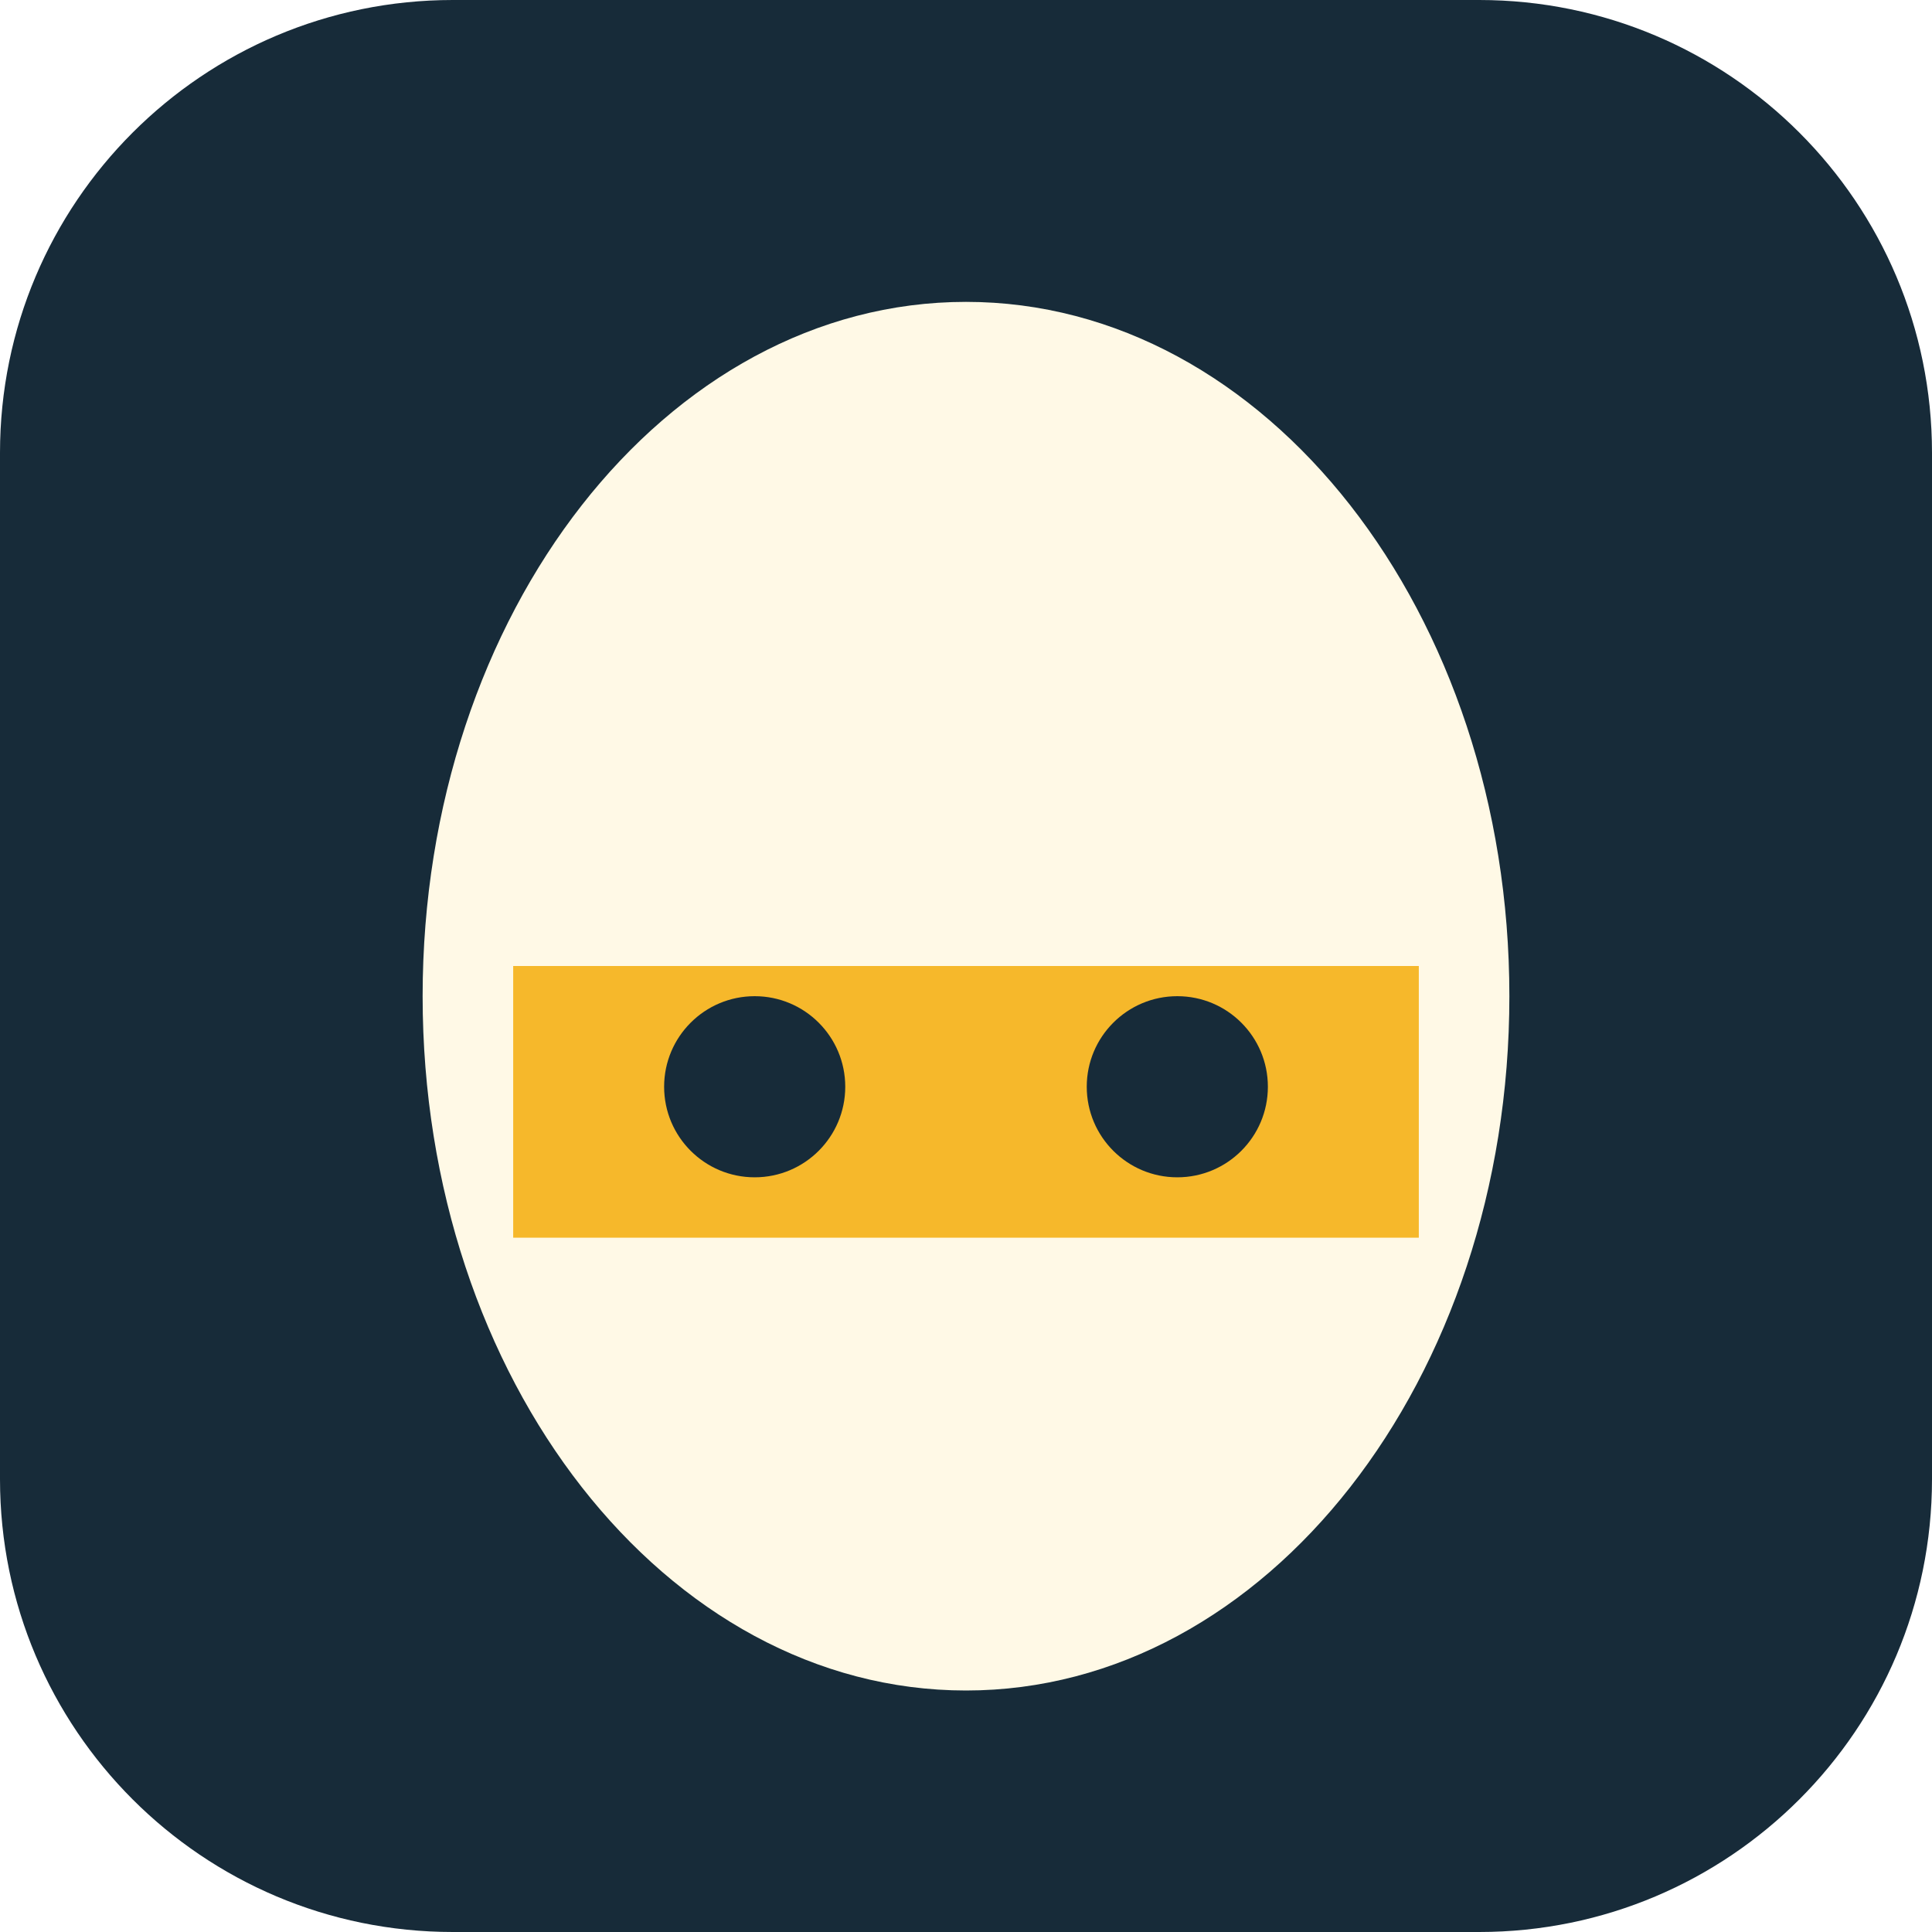
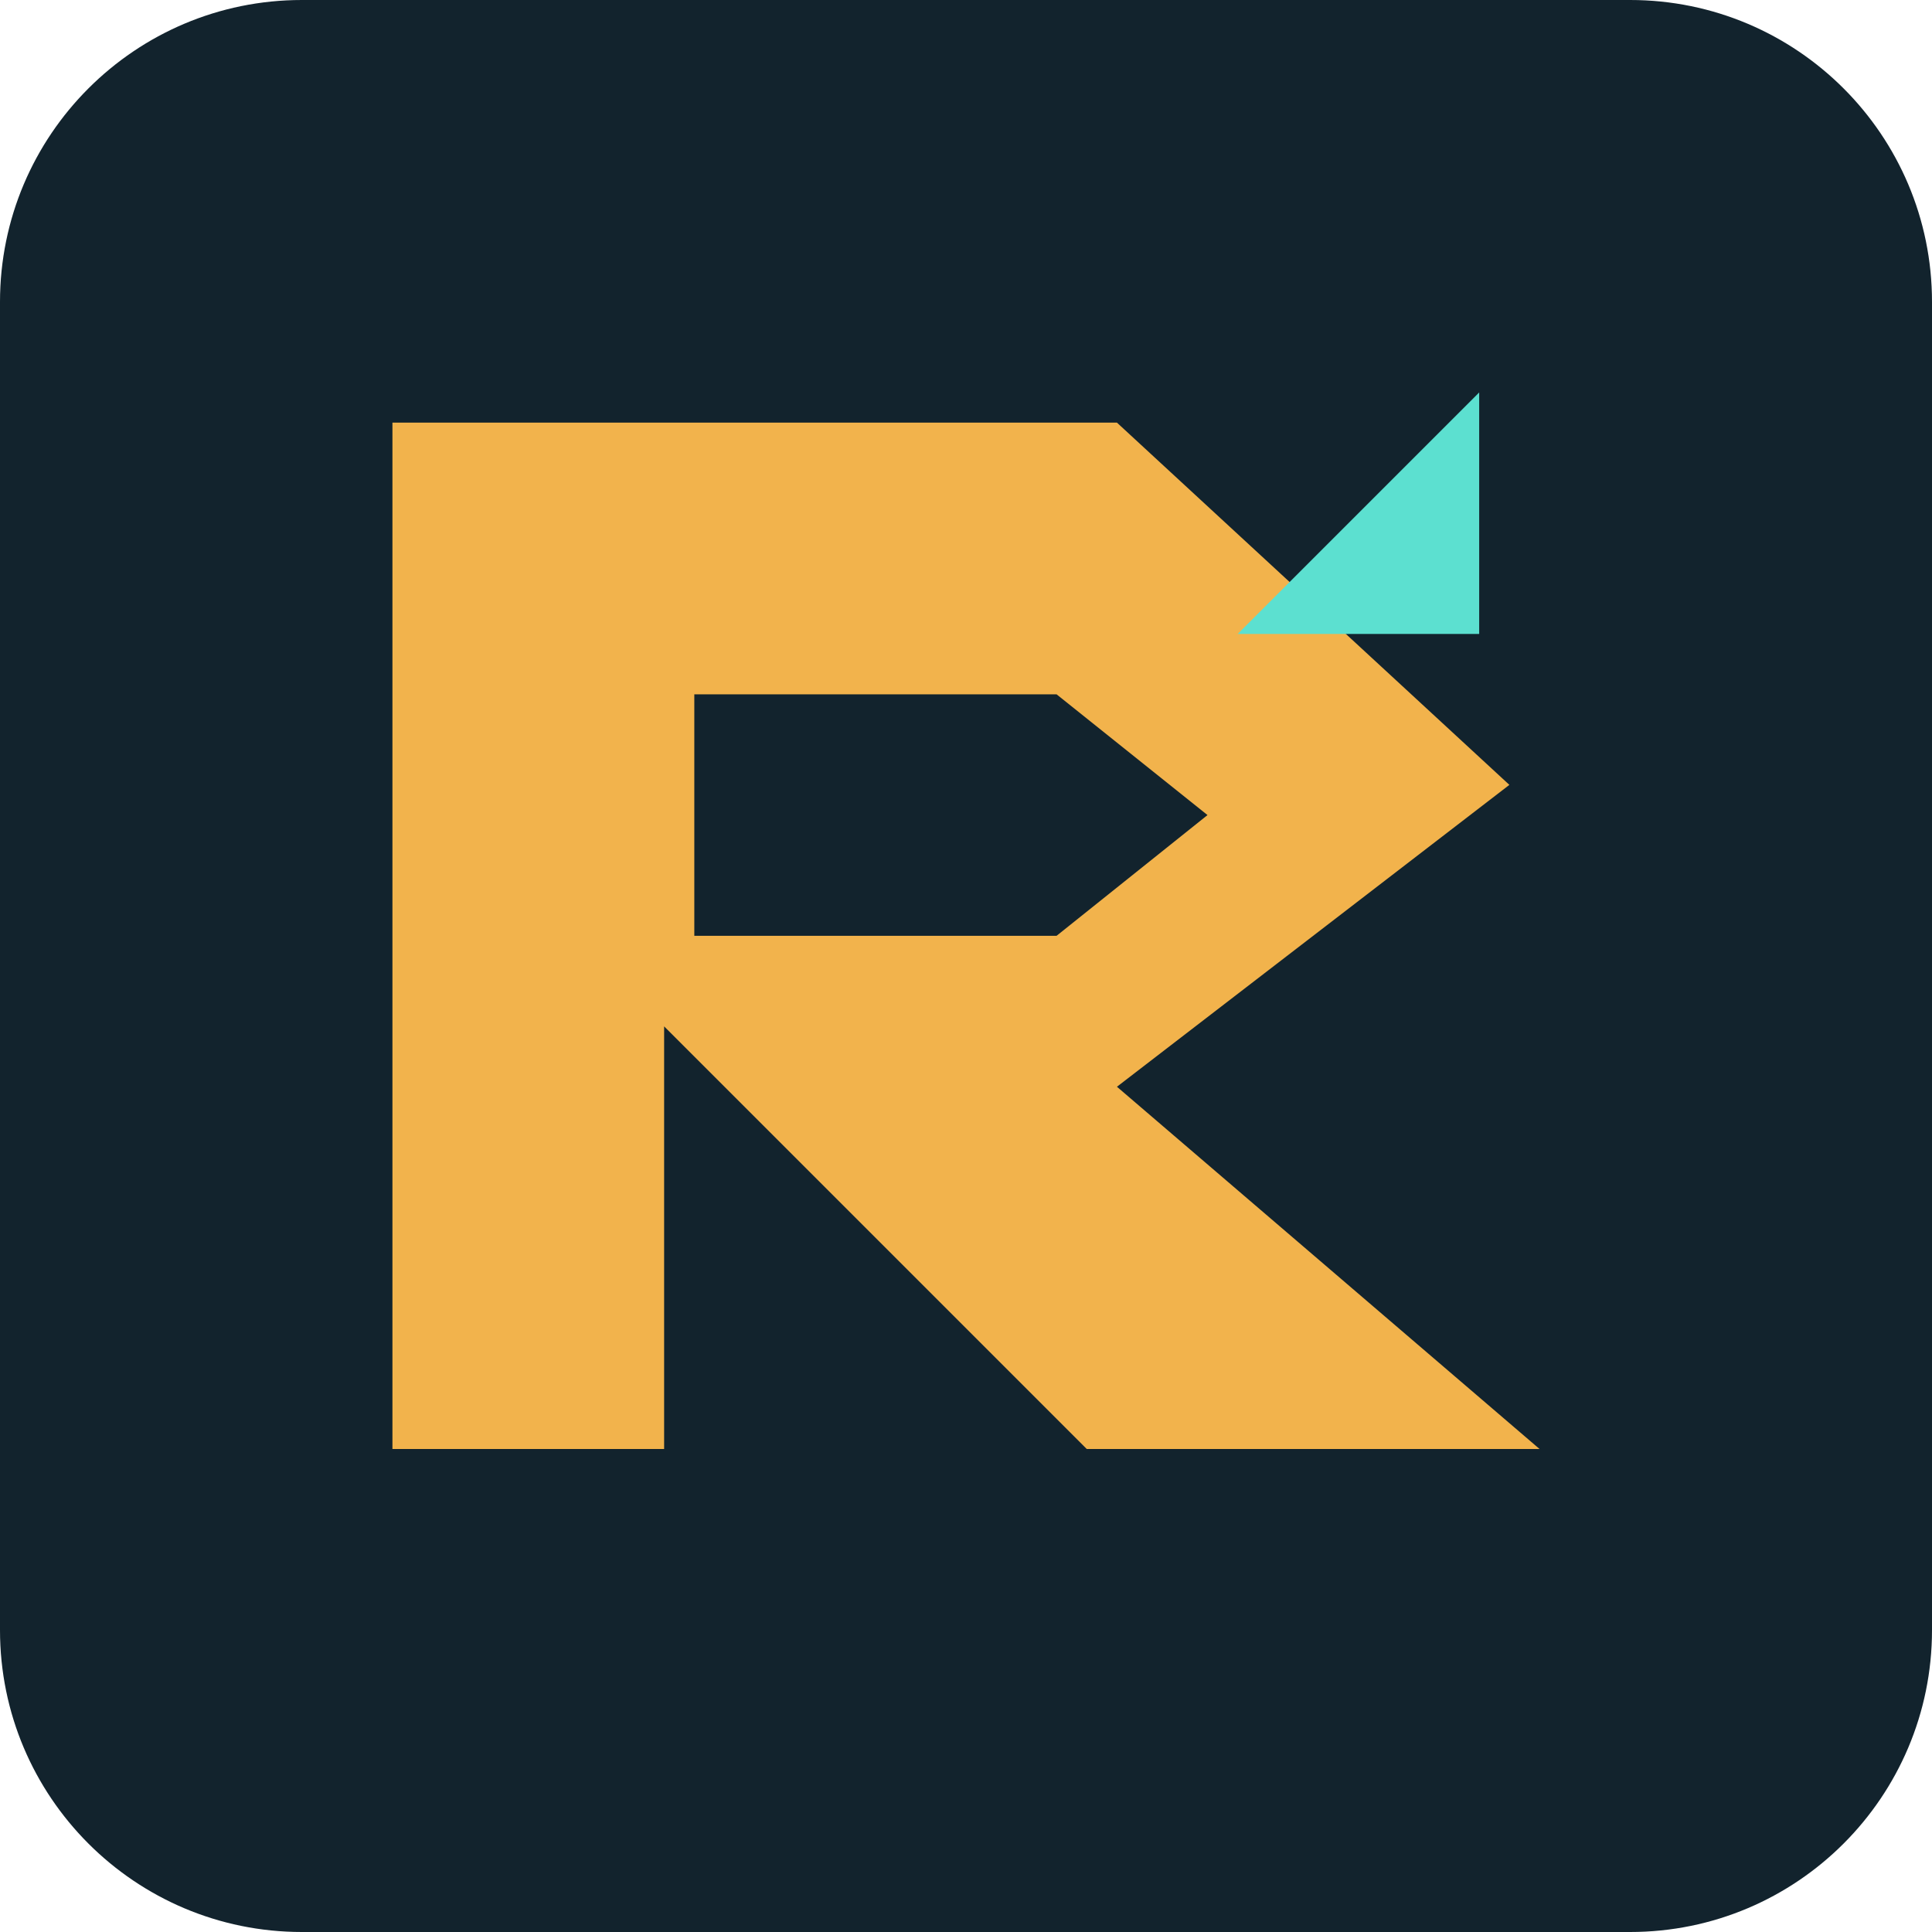
<svg xmlns="http://www.w3.org/2000/svg" viewBox="0 0 64 64">
-   <rect width="64" height="64" rx="15" fill="#172b39" />
-   <ellipse cx="32" cy="33" rx="18" ry="23" fill="#fff9e6" />
-   <path d="M17 32h30v9H17z" fill="#f6b82b" />
-   <circle cx="25" cy="36" r="3" fill="#172b39" />
-   <circle cx="39" cy="36" r="3" fill="#172b39" />
+   <rect width="64" height="64" rx="10" fill="#12232d" />
+   <path d="M13 48V14h24l13 12-13 10 14 12H36L22 34v14Z" fill="#f2b34c" />
+   <path d="M23 23h12l5 4-5 4H23Z" fill="#12232d" />
+   <path d="M49 13v8h-8Z" fill="#5ce0d0" />
</svg>
